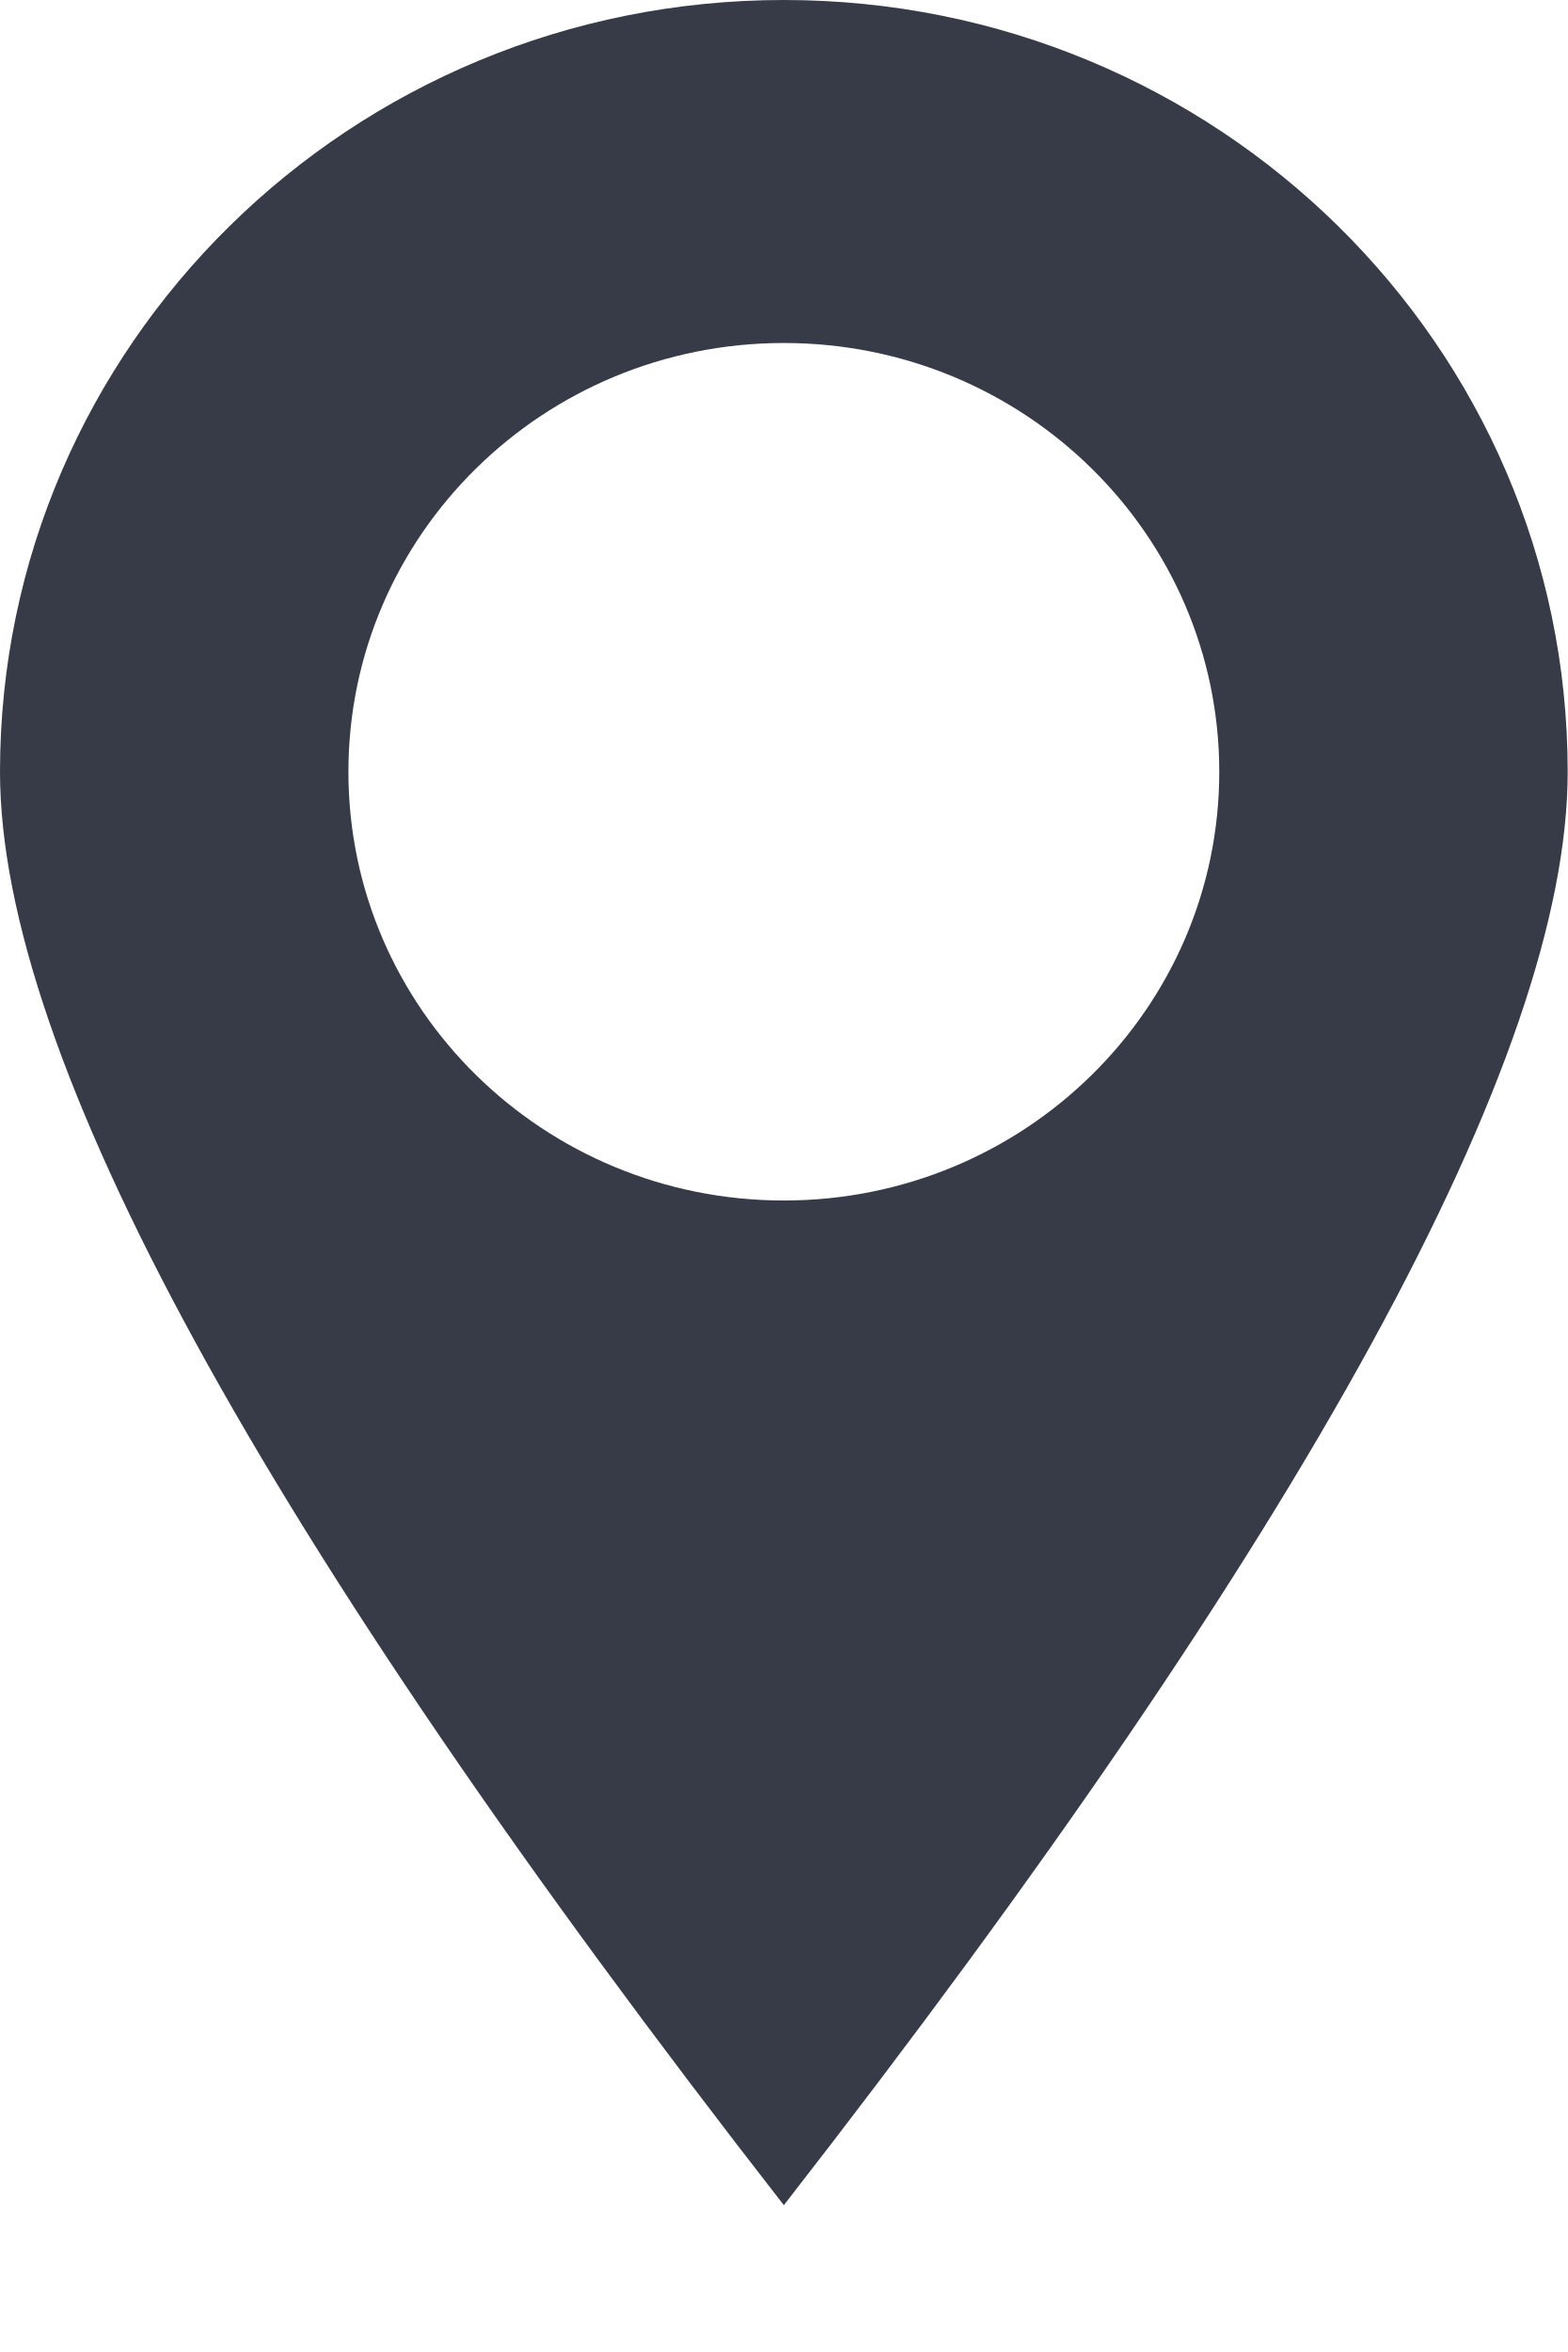
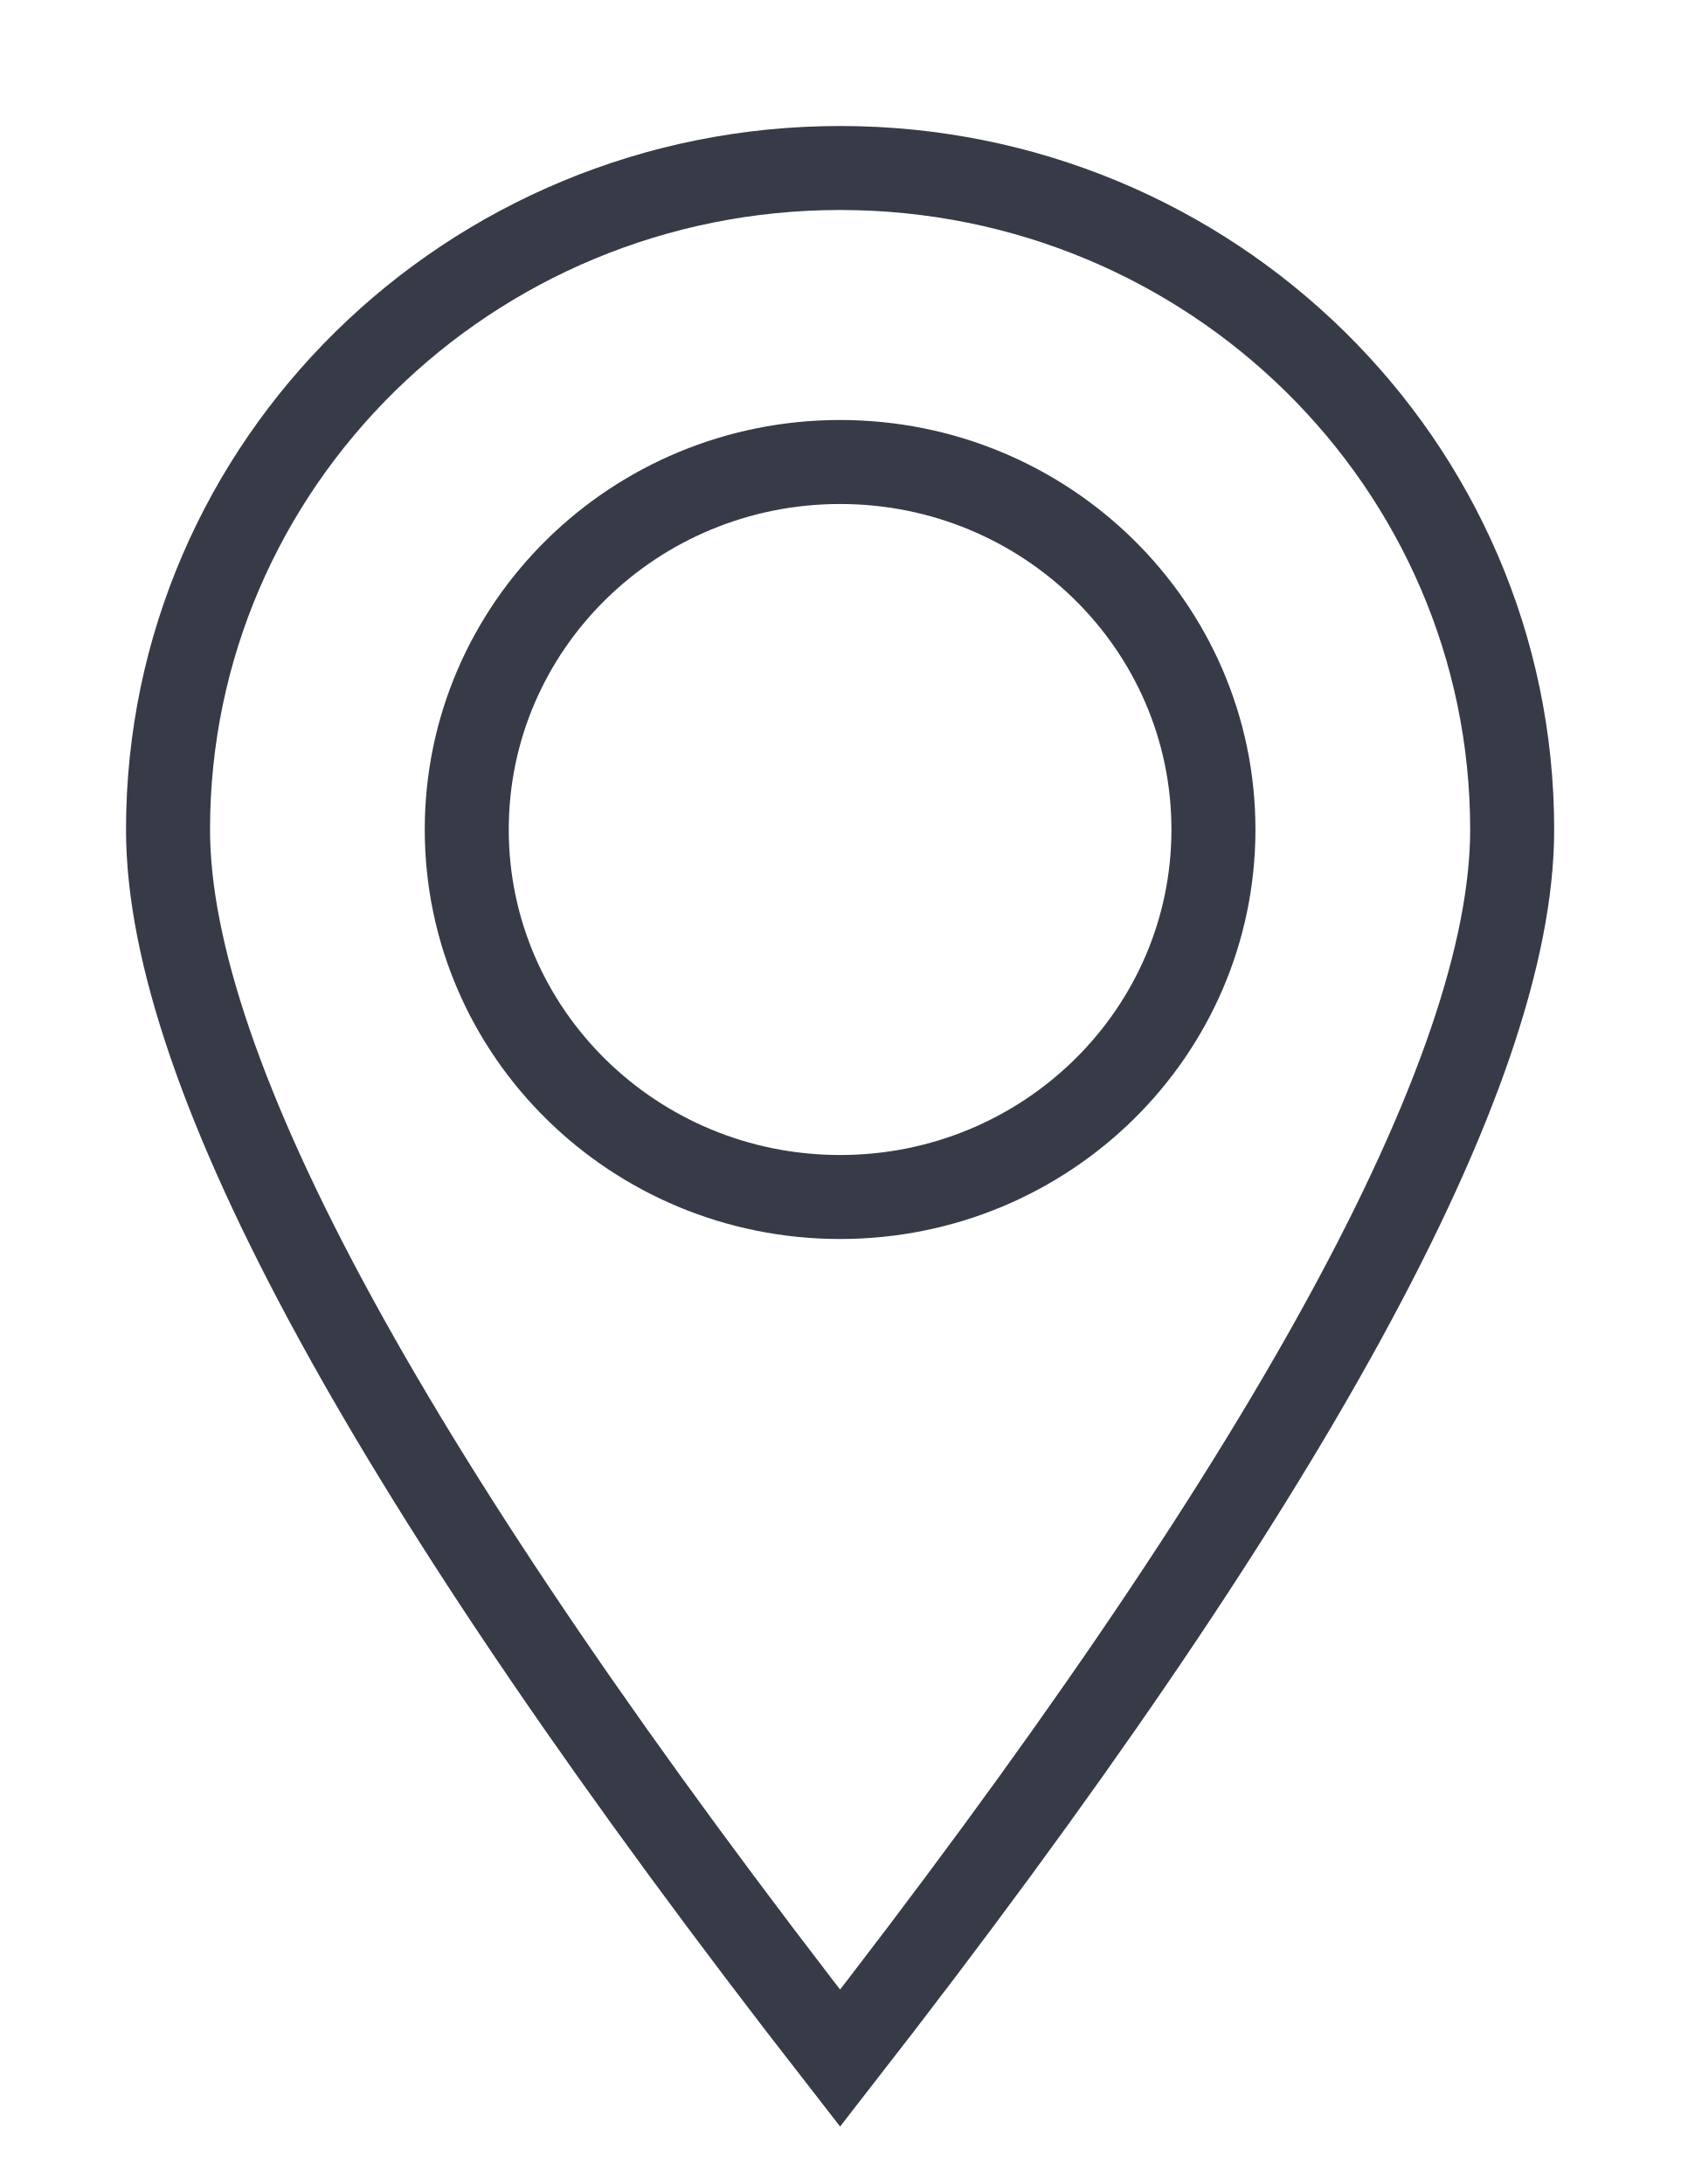
- <svg xmlns="http://www.w3.org/2000/svg" width="8px" height="12px" viewBox="0 0 8 12" version="1.1">
+ <svg xmlns="http://www.w3.org/2000/svg" width="10px" height="13px" viewBox="0 0 10 13" version="1.1">
  <g id="Pages" stroke="none" stroke-width="1" fill="none" fill-rule="evenodd">
-     <g id="Experience" transform="translate(-407, -733)" fill="#363B47">
+     <g id="Experience" transform="translate(-406, -732)" stroke="#363B47" stroke-width="0.5">
      <path d="M411,733 C413.209,733 415,734.763 415,736.938 C415,738.387 413.667,740.825 411,744.251 C408.333,740.825 407,738.387 407,736.938 C407,734.763 408.791,733 411,733 Z M411,734.75 C409.773,734.75 408.778,735.729 408.778,736.938 C408.778,738.146 409.773,739.125 411,739.125 C412.227,739.125 413.222,738.146 413.222,736.938 C413.222,735.729 412.227,734.75 411,734.75 Z" id="Combined-Shape" />
    </g>
  </g>
</svg>
